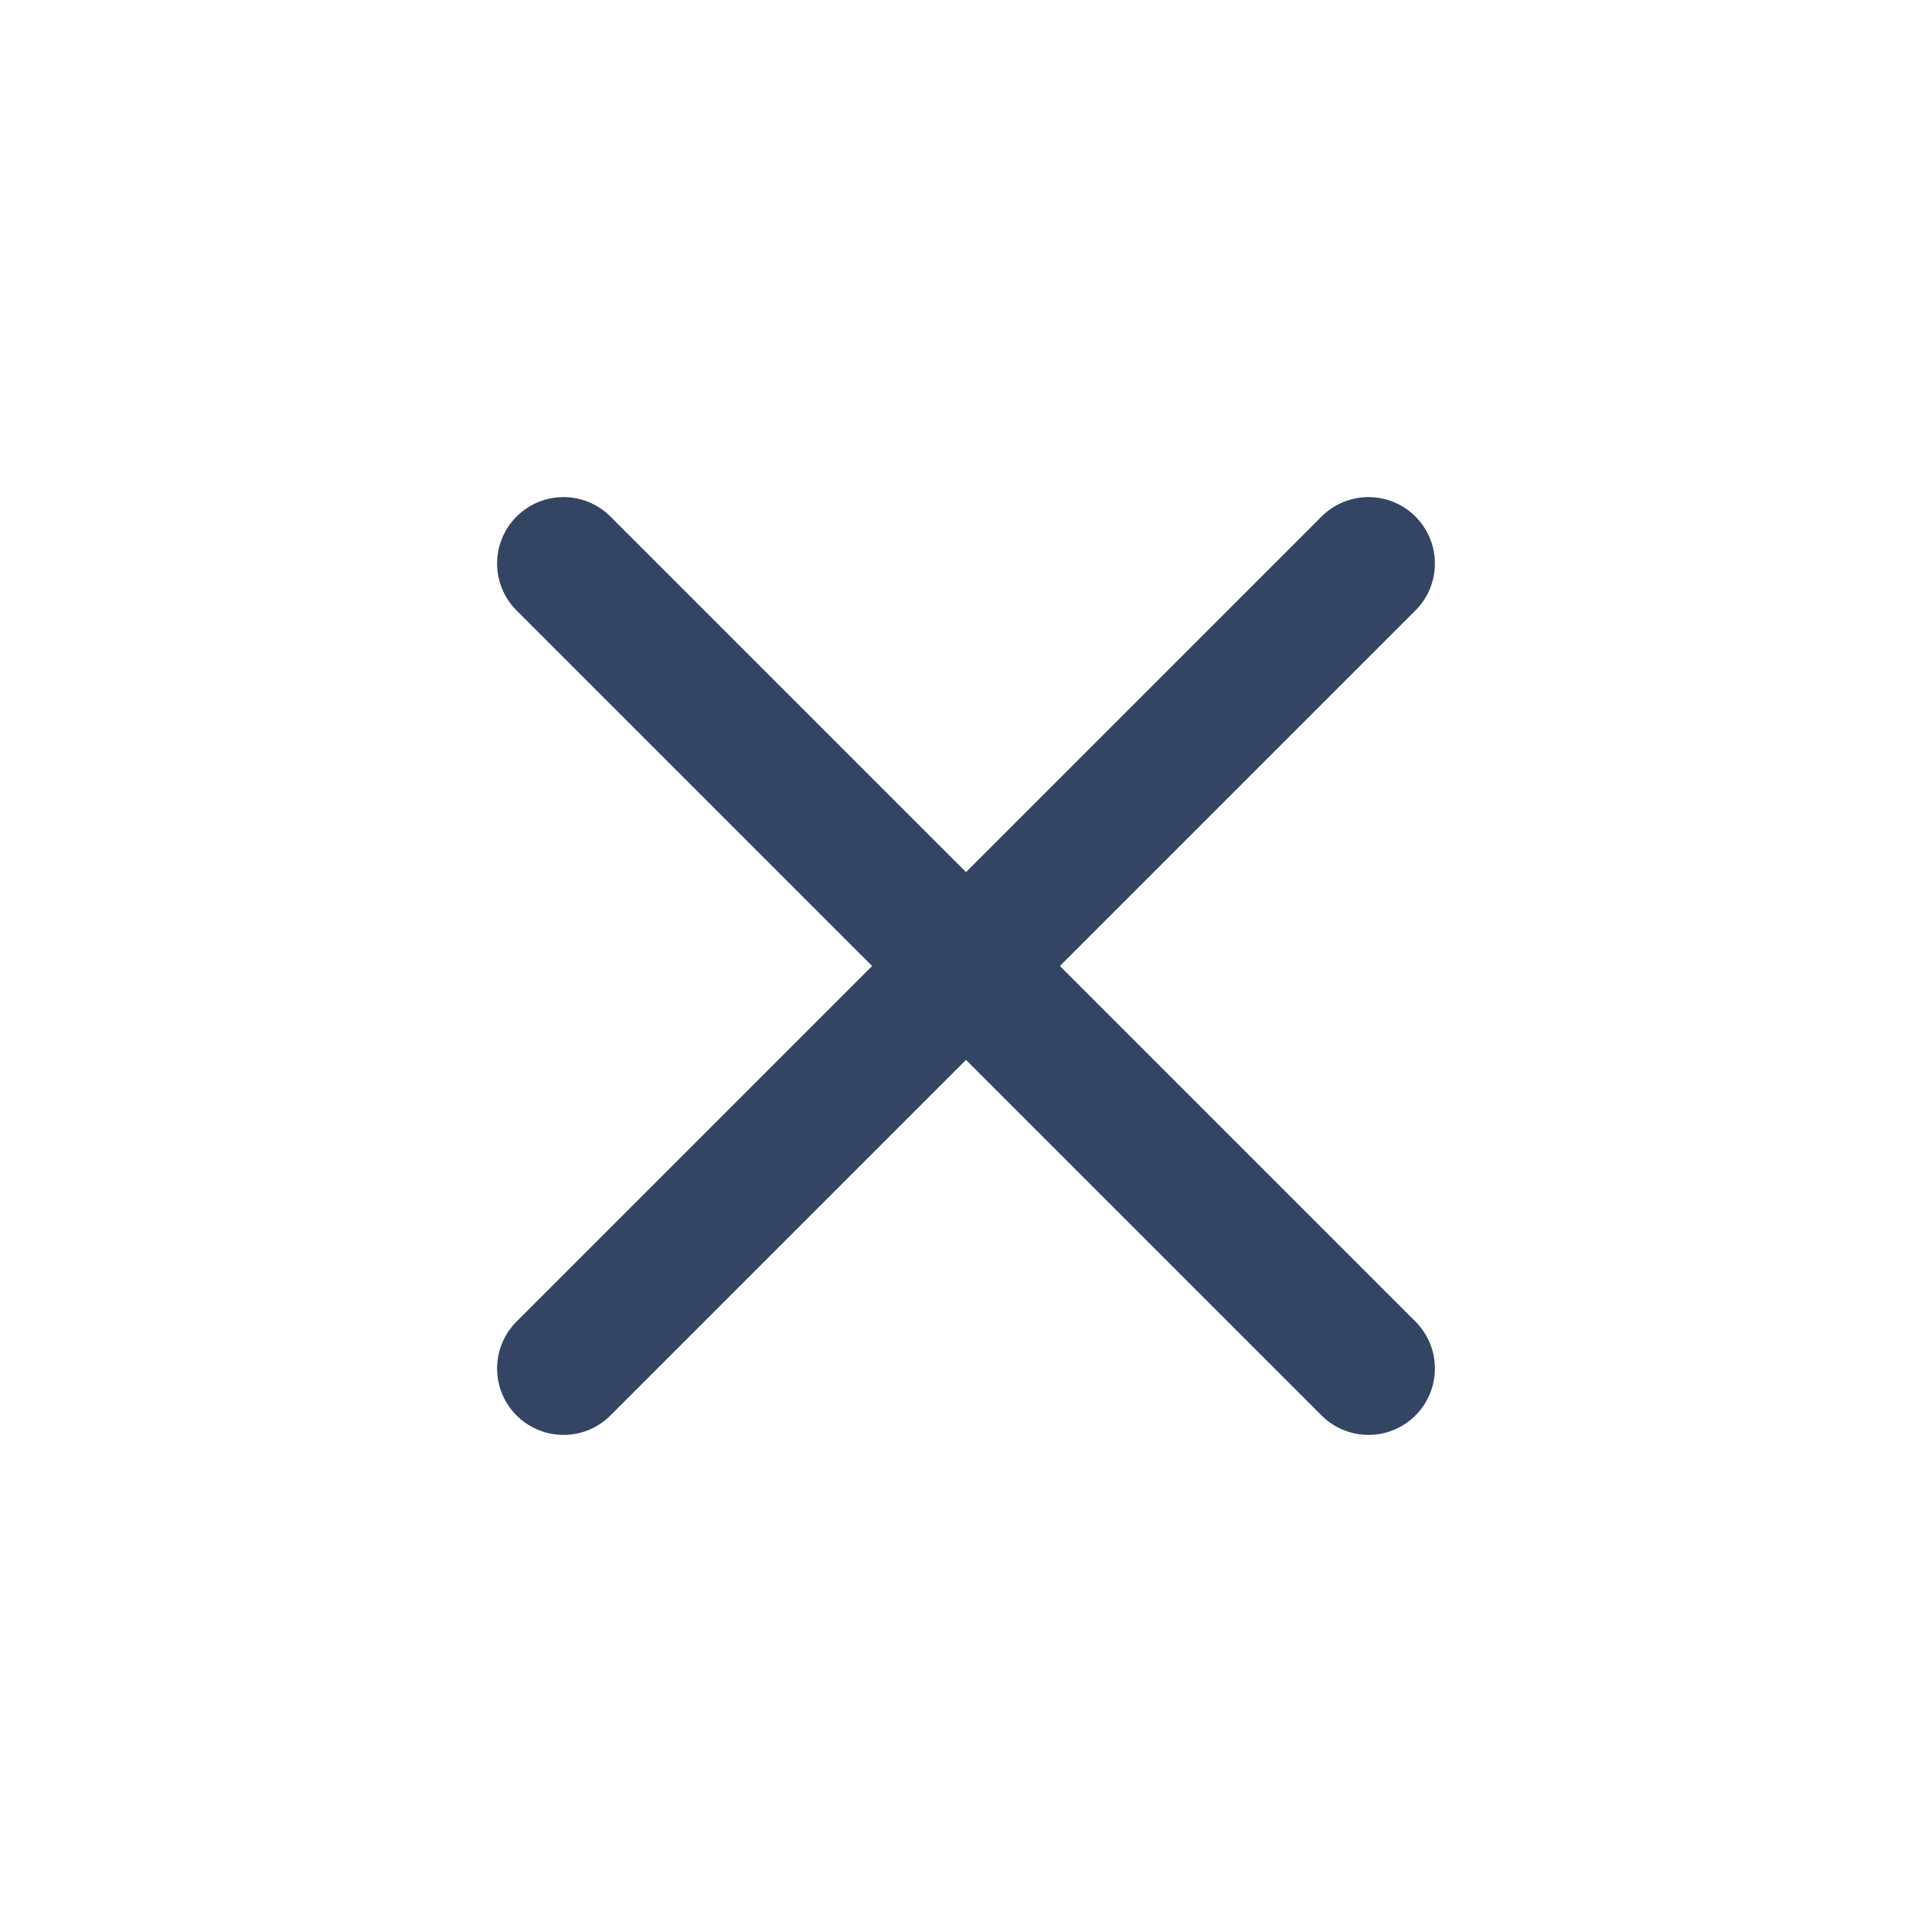
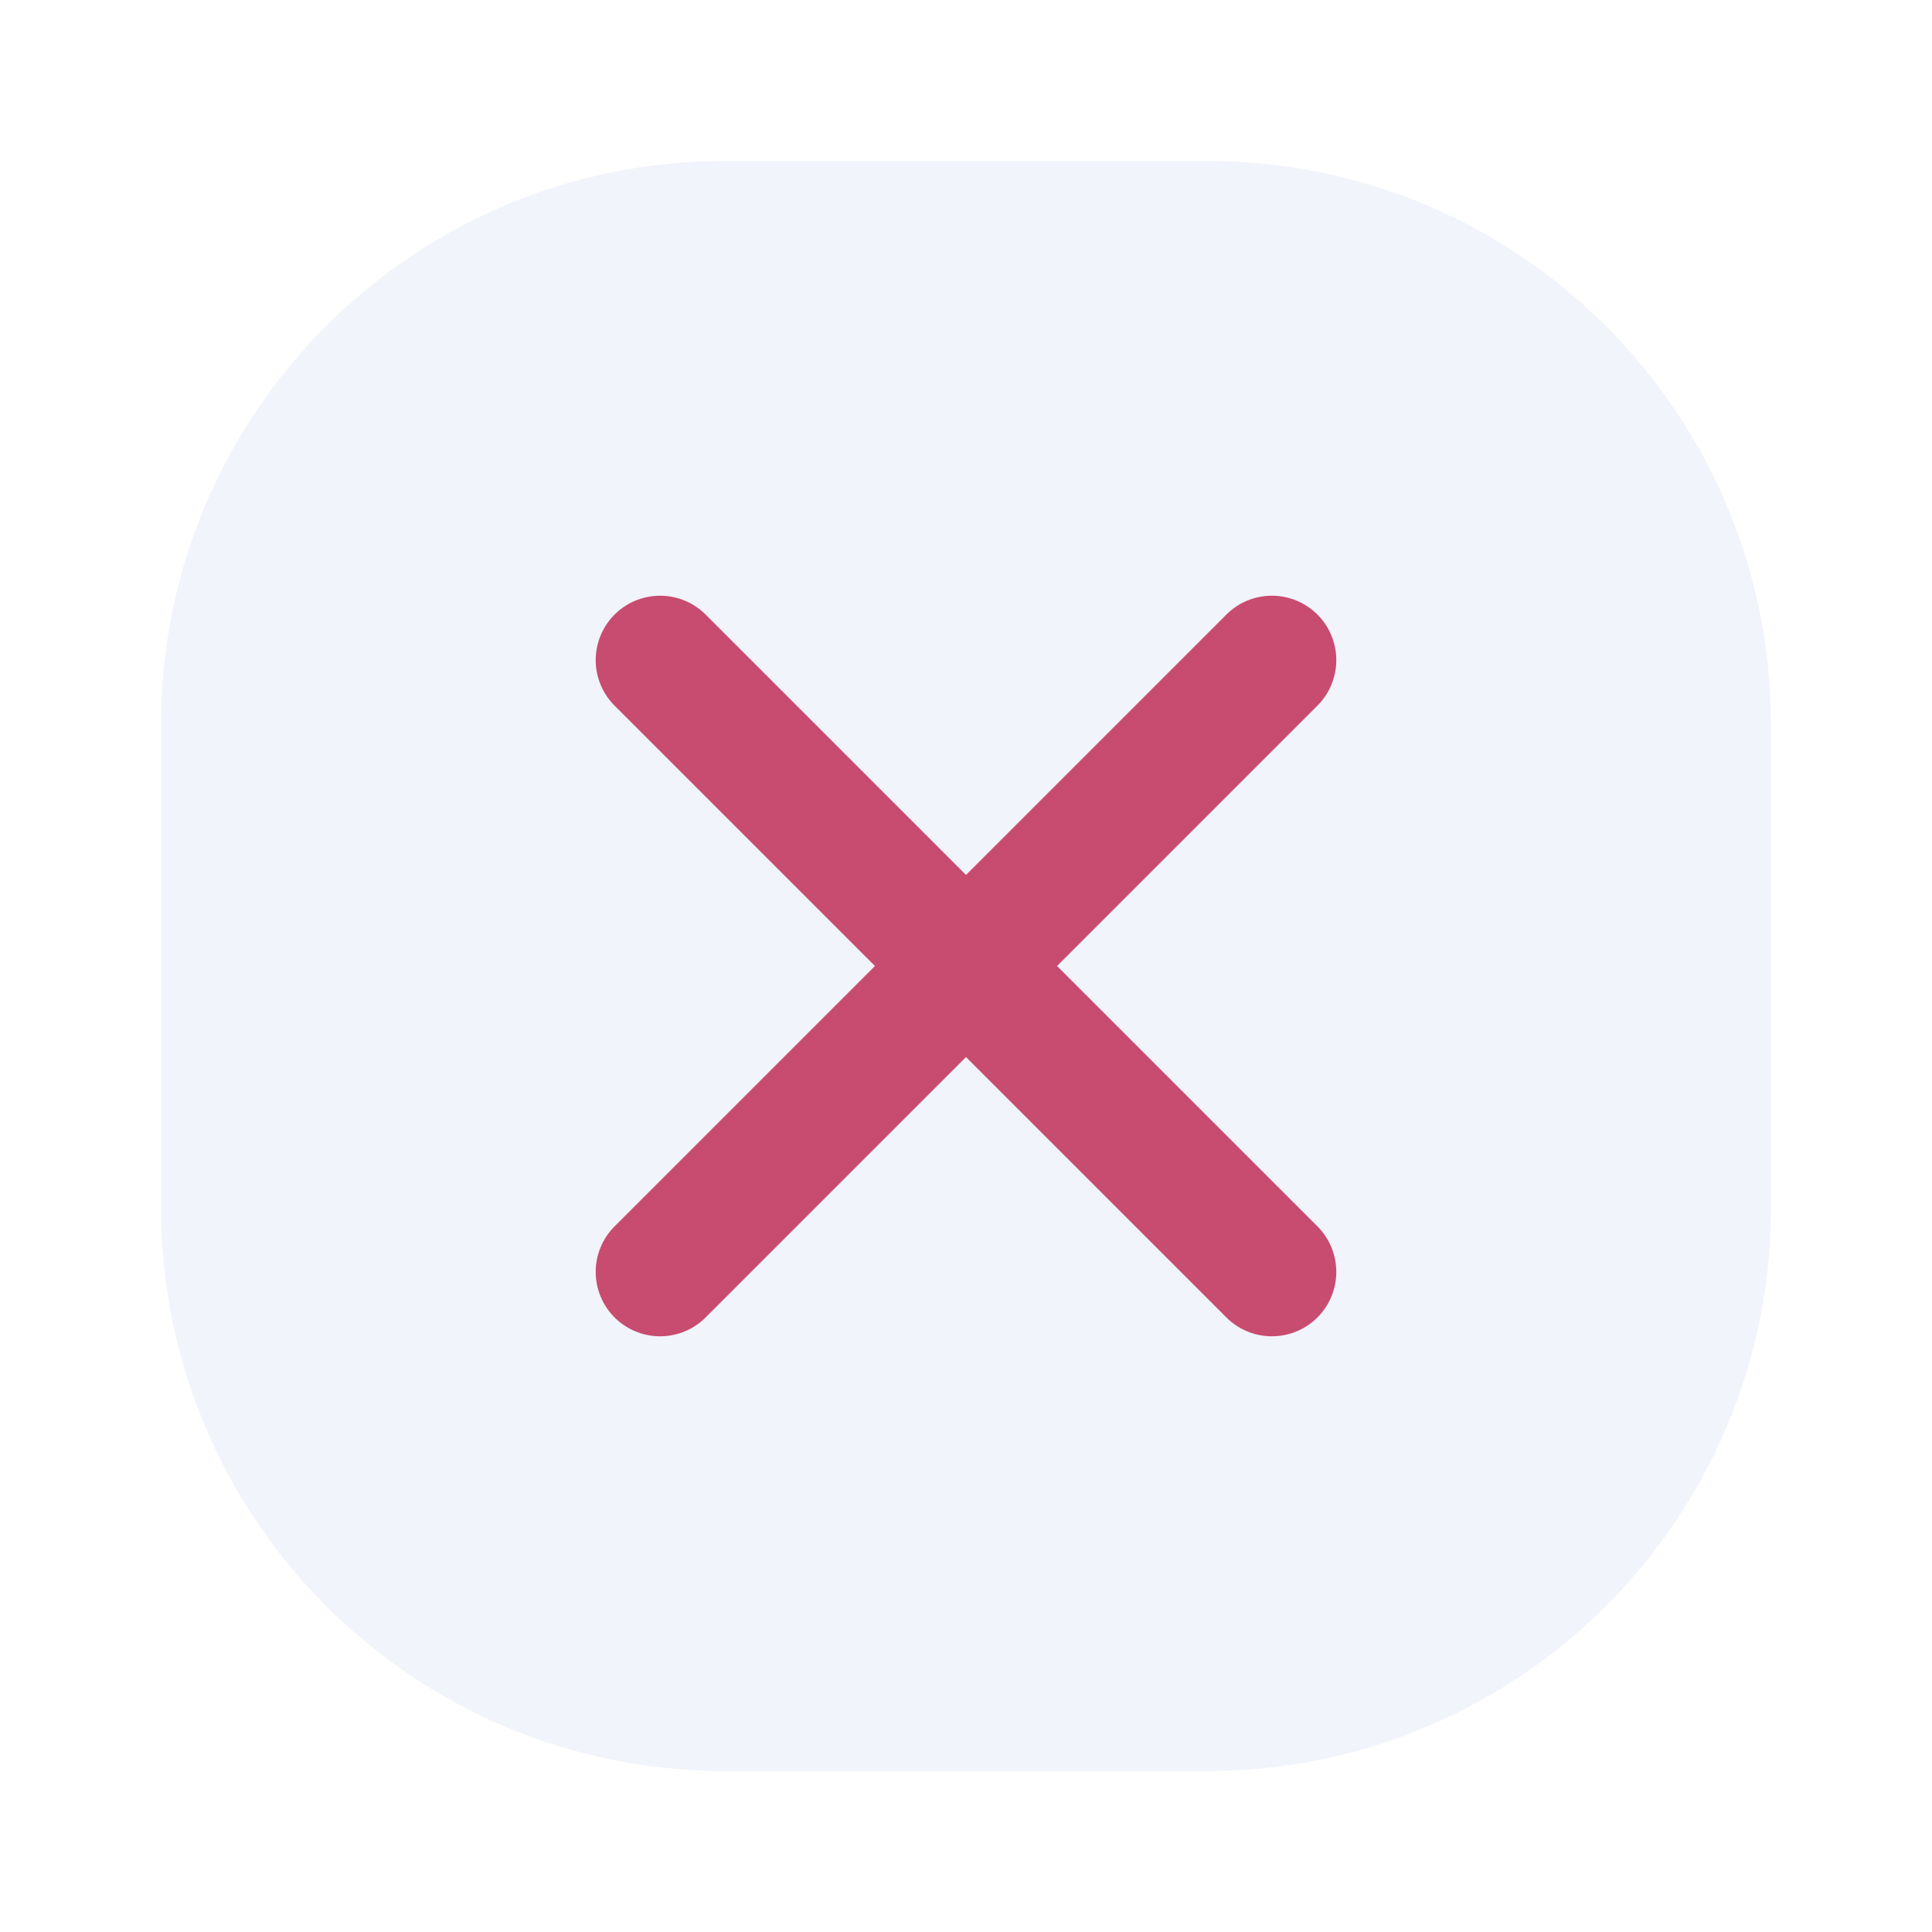
<svg xmlns="http://www.w3.org/2000/svg" width="24" height="24" viewBox="0 0 24 24">
-   <g fill="none" stroke="#344563" stroke-width="1.65" stroke-linecap="round" stroke-linejoin="round">
-     <path d="M7 7L17 17M17 7L7 17" />
+   <rect x="2" y="2" width="20" height="20" rx="7" fill="#F1F4FA" />
+   <g stroke="#C84C70" stroke-width="1.6" stroke-linejoin="round" stroke-linecap="round" fill="none">
+     <path d="M8.2 8.2l7.6 7.6m0-7.6-7.6 7.6" />
  </g>
</svg>
